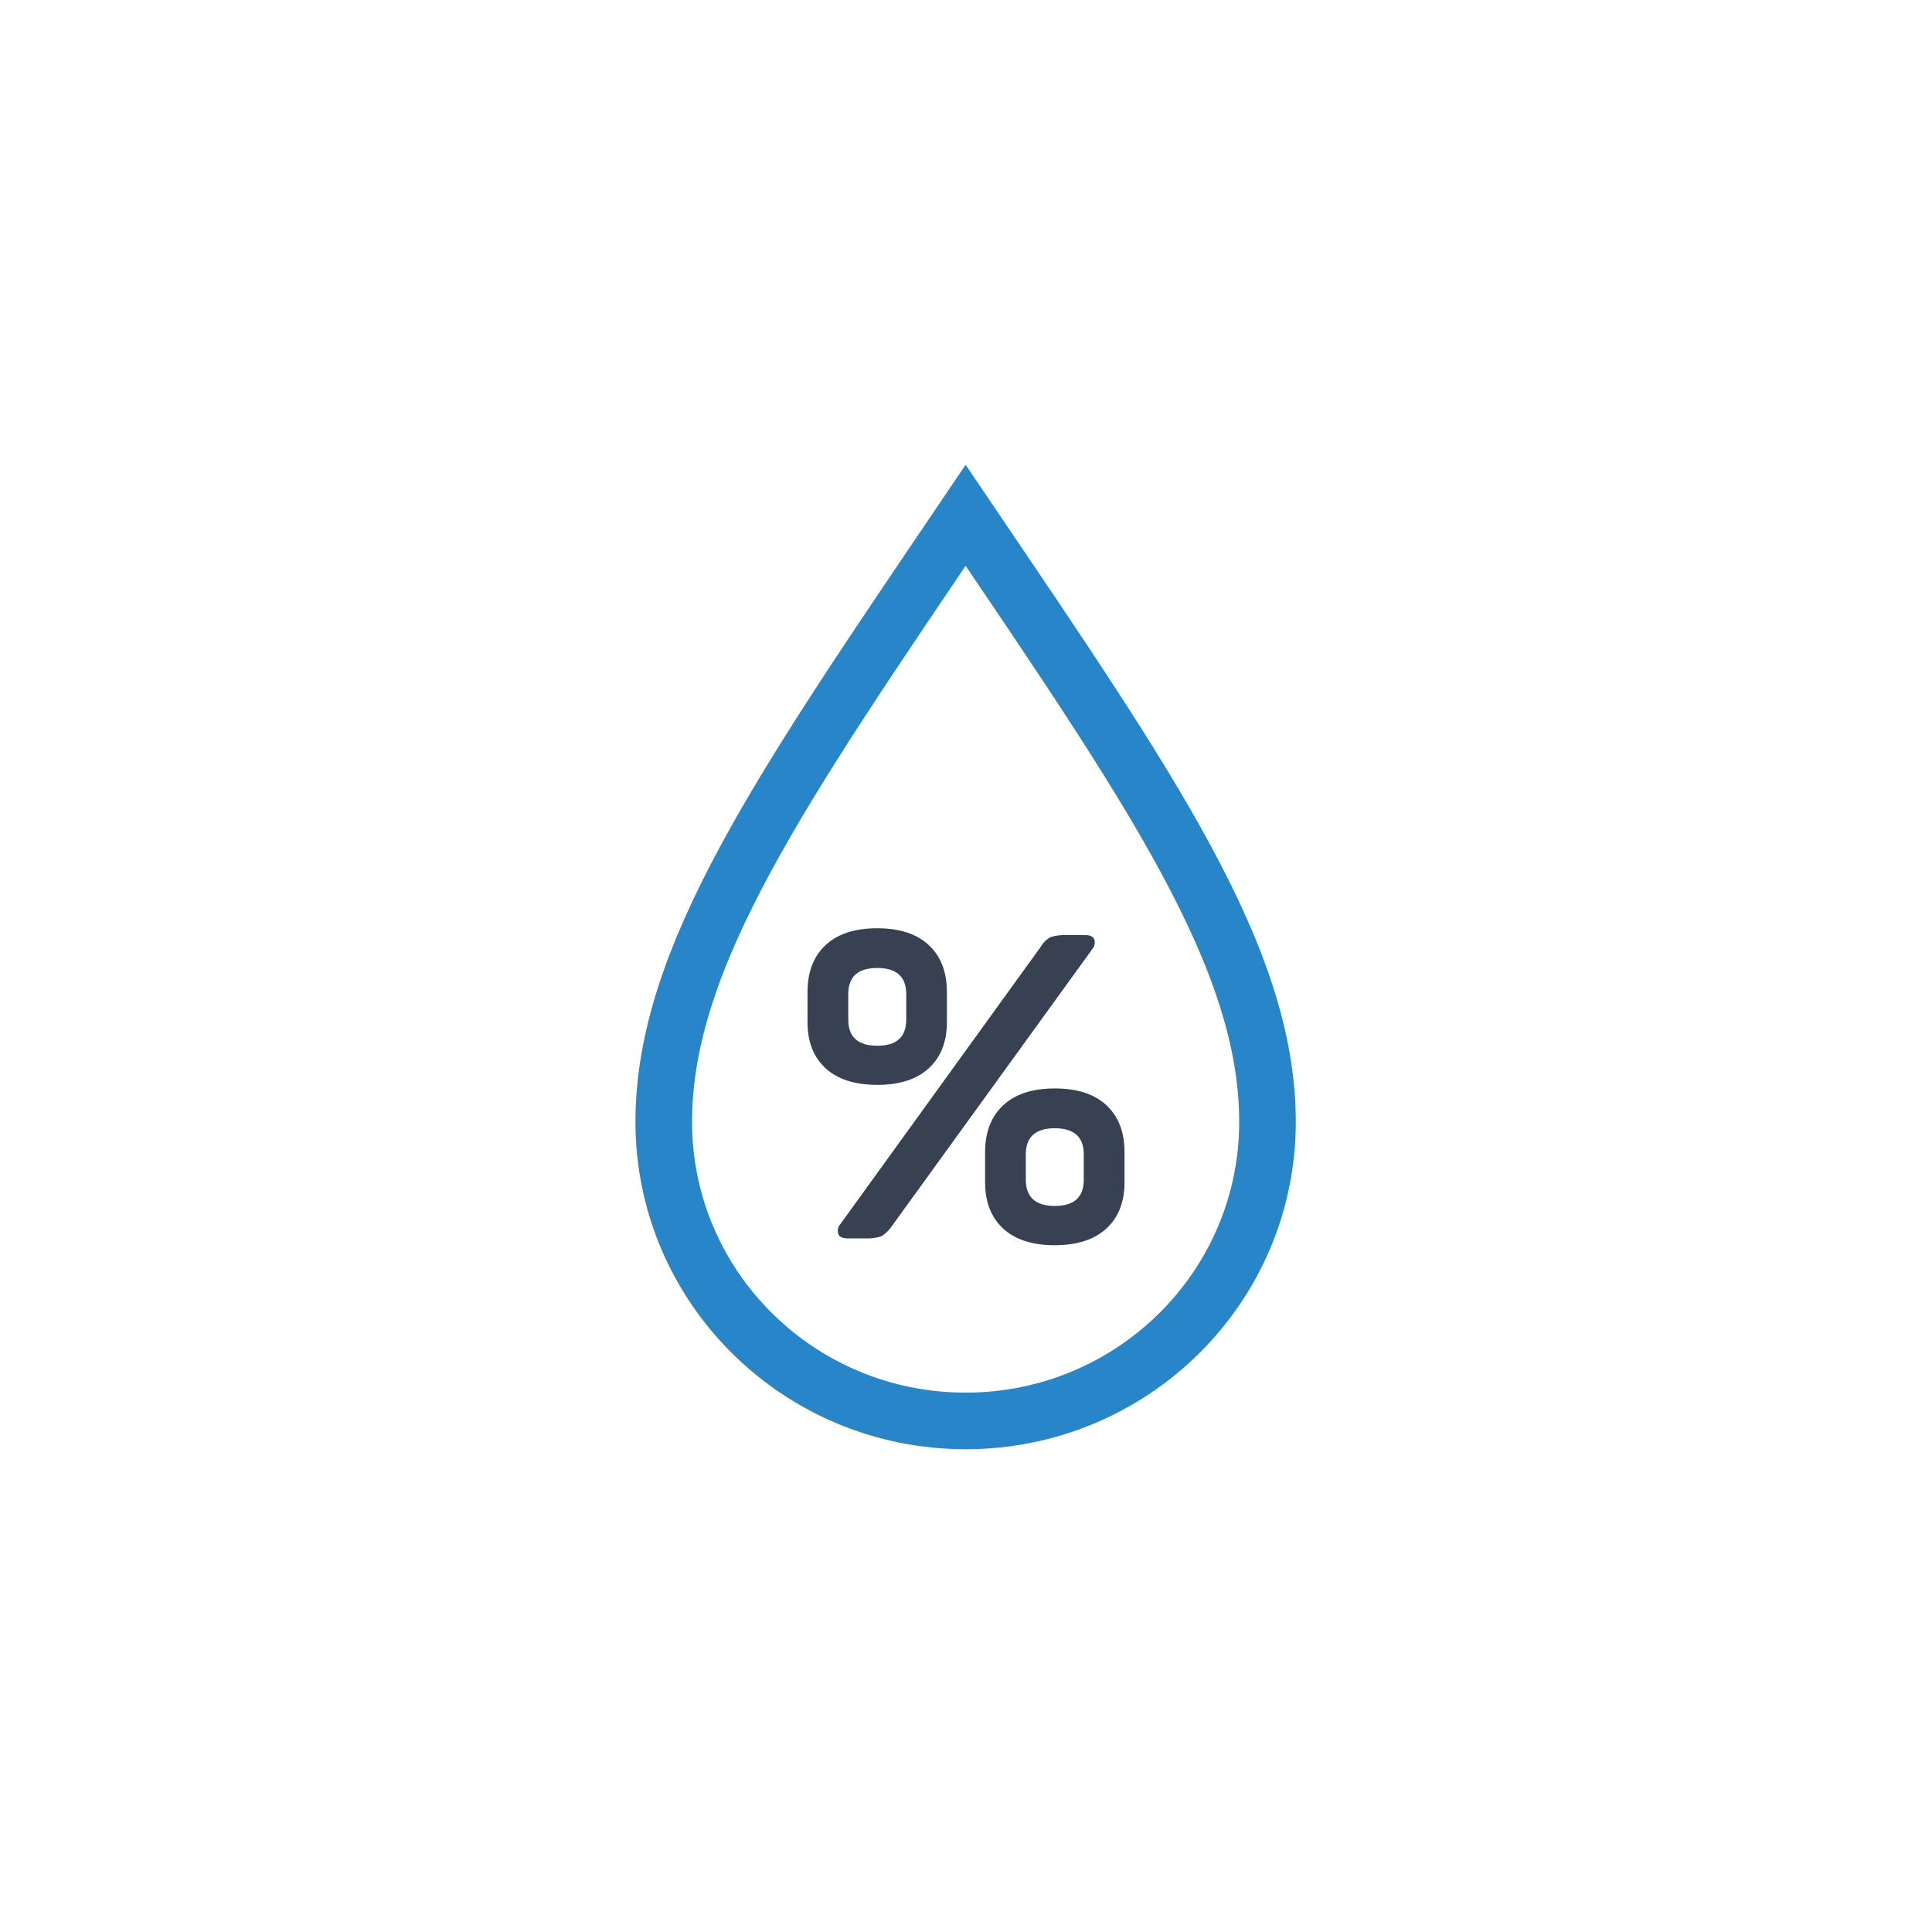
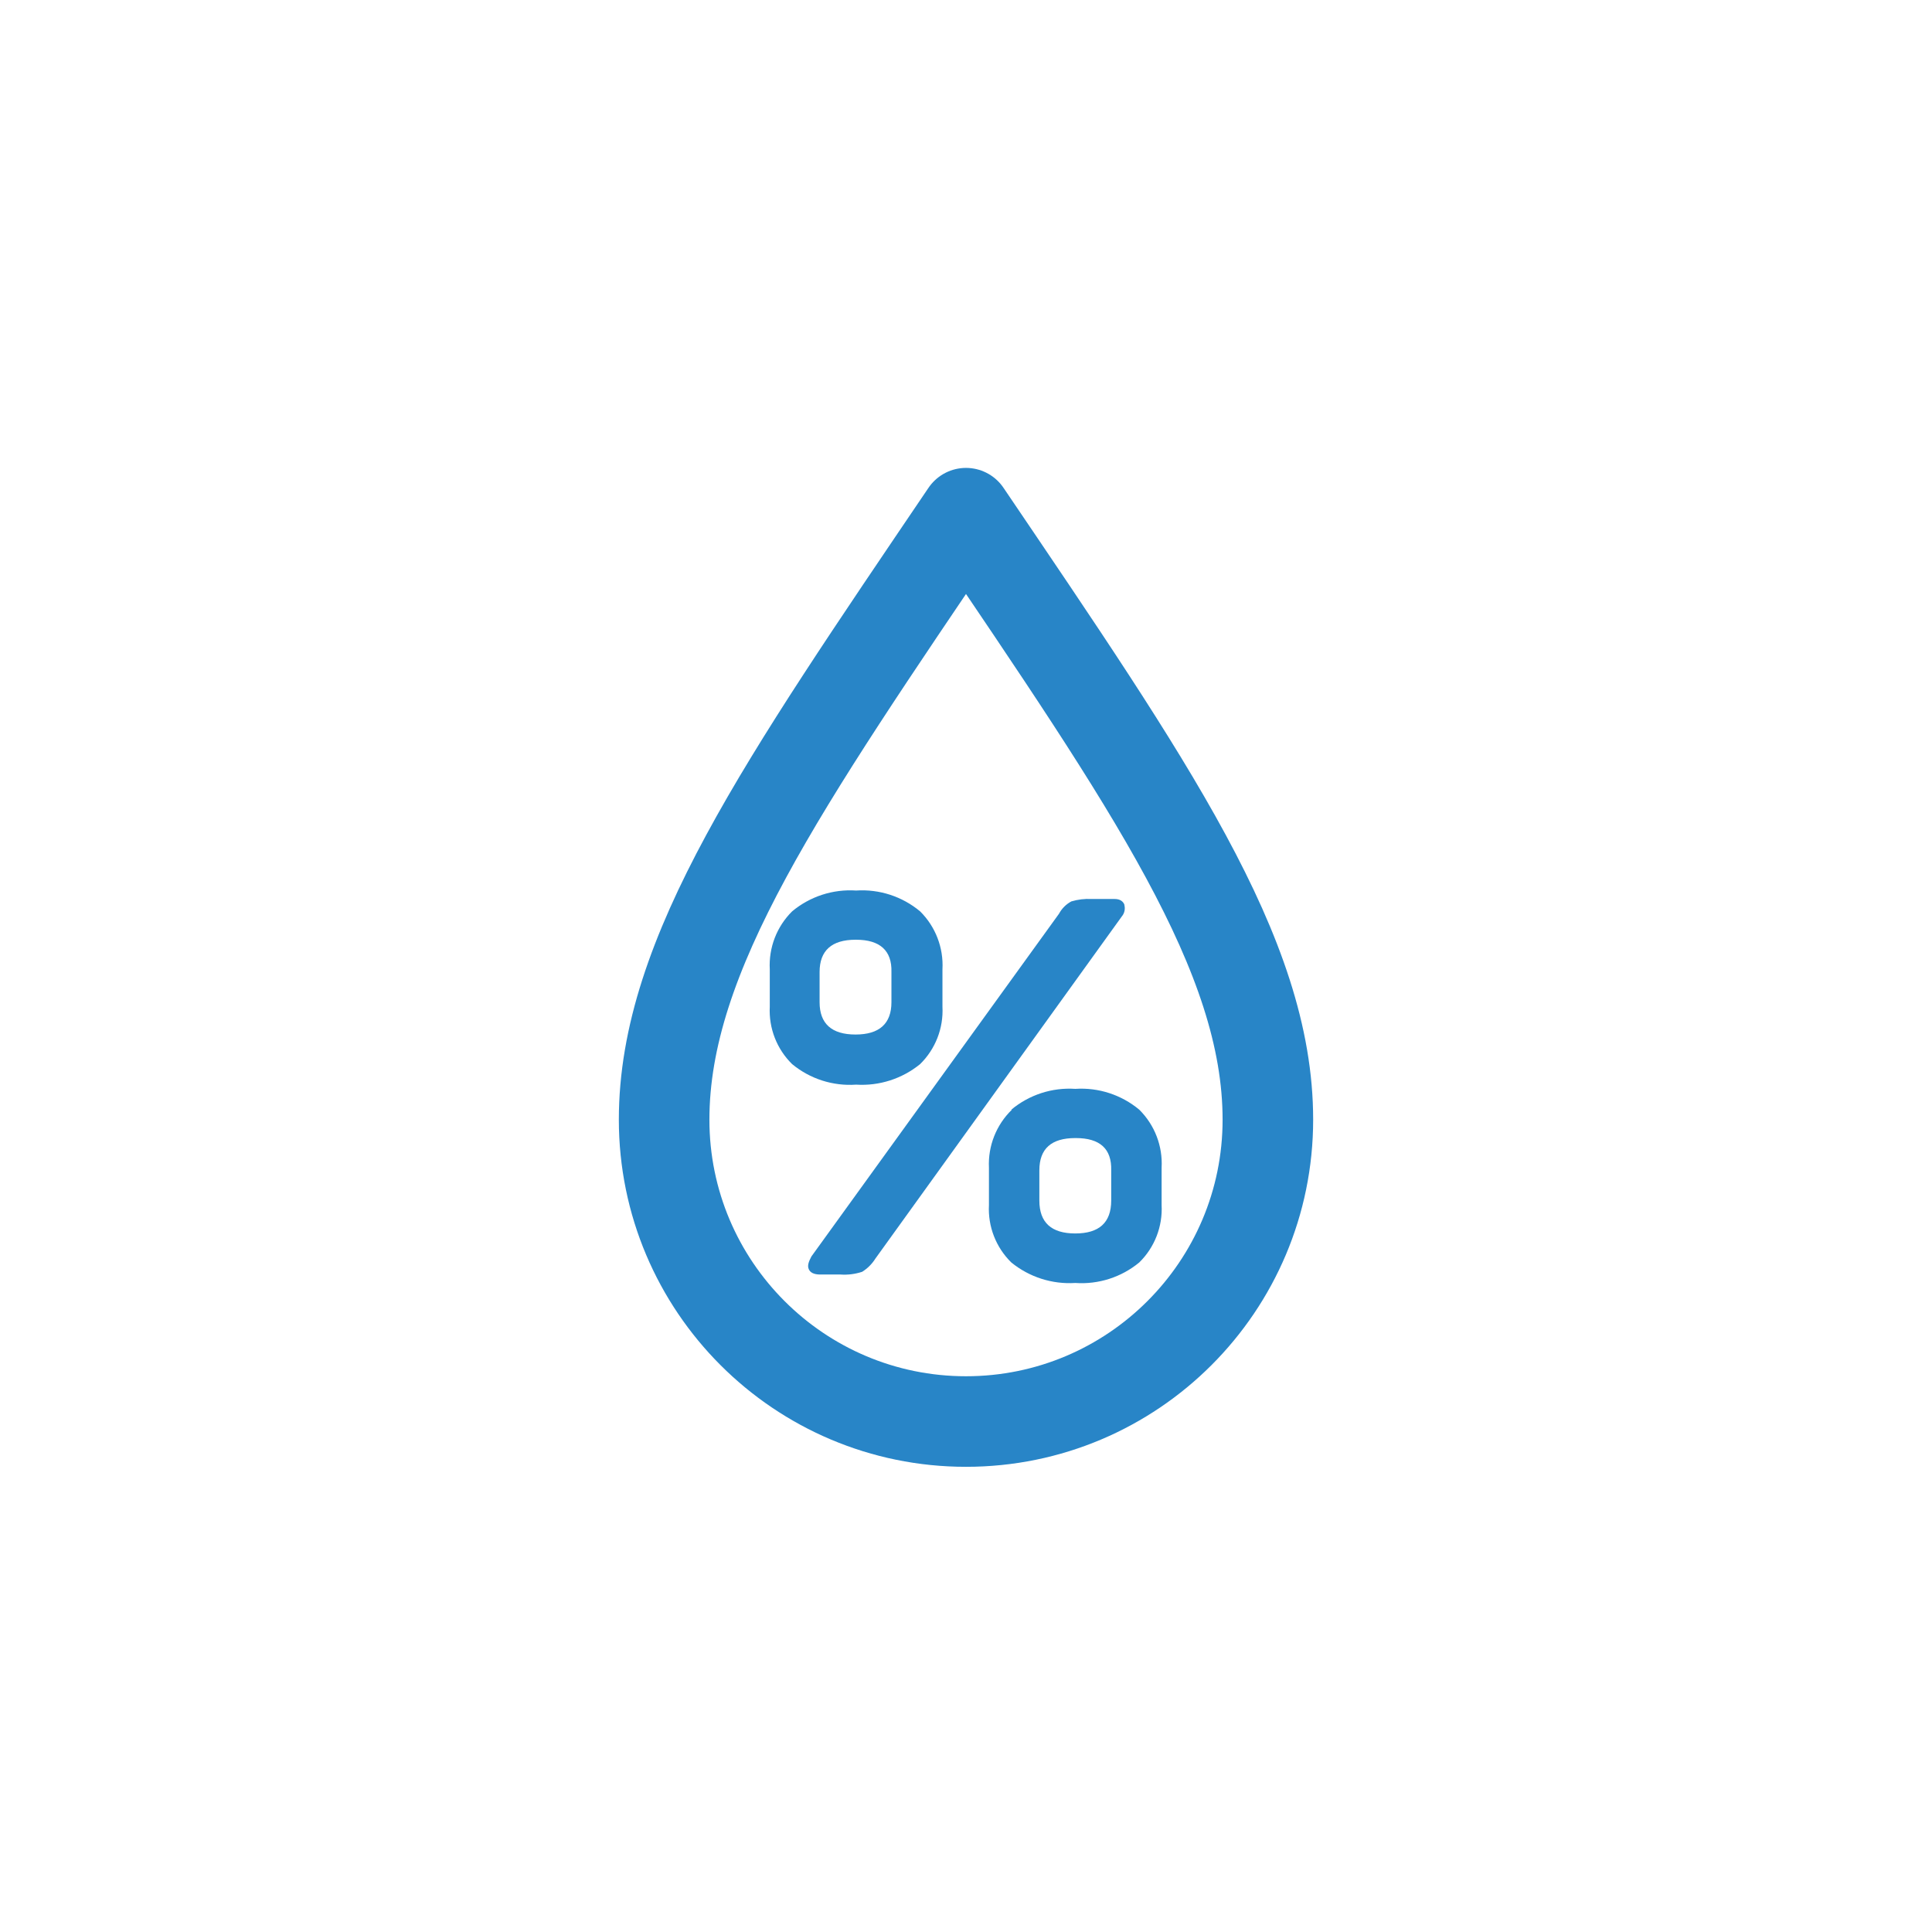
- <svg xmlns="http://www.w3.org/2000/svg" xmlns:xlink="http://www.w3.org/1999/xlink" viewBox="0 0 512 512">
-   <defs>
-     <symbol id="a" viewBox="0 0 175 260.88">
-       <path d="M87.5,13.38c-48.7,72-80,117-80,160.75s35.79,79.25,80,79.25,80-35.47,80-79.25S136.2,85.35,87.5,13.38Z" fill="none" stroke="#2885c7" stroke-miterlimit="10" stroke-width="15" />
-     </symbol>
-   </defs>
-   <use width="175" height="260.88" transform="translate(168.4 123.18)" xlink:href="#a" />
-   <path d="M218.78,250.47q4.78-4.47,13.69-4.47t13.68,4.47q4.78,4.47,4.79,12.4v8q0,7.8-4.79,12.22t-13.68,4.41q-8.9,0-13.69-4.41T214,270.91v-8Q214,254.95,218.78,250.47ZM290,248.94a2.79,2.79,0,0,1-.55,2.61l-53,73.24a9.43,9.43,0,0,1-2.84,2.83,12.29,12.29,0,0,1-4.62.56h-4.34c-1.33,0-2.16-.37-2.5-1.13a2.76,2.76,0,0,1,.61-2.72l53-73.35a7,7,0,0,1,2.67-2.66,12.7,12.7,0,0,1,4.34-.51h4.89C288.91,247.81,289.69,248.18,290,248.94Zm-57.52,7.59q-7.68,0-7.68,6.9v6.79q0,6.9,7.68,6.91t7.68-6.91v-6.79Q240.15,256.53,232.47,256.53Zm33.38,36.39q4.78-4.47,13.69-4.47t13.68,4.47q4.78,4.47,4.78,12.4v8q0,7.81-4.78,12.23T279.54,330q-8.91,0-13.69-4.42t-4.79-12.23v-8Q261.06,297.39,265.85,292.92ZM279.54,299q-7.68,0-7.69,6.92v6.67q0,7,7.69,7t7.67-7v-6.67Q287.21,299,279.54,299Z" fill="#374151" />
+ <svg xmlns="http://www.w3.org/2000/svg" viewBox="0 0 64 64">
+   <path fill="none" stroke="#2885c7" stroke-linecap="round" stroke-linejoin="round" stroke-width="3" d="M32 17c-6.09 9-10 14.62-10 20.09a10 10 0 0020 0C42 31.62 38.09 26 32 17z" />
+   <path fill="#2885c7" d="M26.24 30.19a3 3 0 012.12-.69 3 3 0 012.12.69 2.51 2.51 0 01.74 1.92v1.24a2.48 2.48 0 01-.74 1.9 3.05 3.05 0 01-2.12.68 3 3 0 01-2.12-.68 2.48 2.48 0 01-.74-1.9v-1.24a2.51 2.51 0 01.74-1.92zm11-.23a.42.42 0 01-.08.4L29 41.69a1.37 1.37 0 01-.44.44 1.87 1.87 0 01-.72.09h-.67c-.2 0-.33-.06-.38-.18s0-.25.09-.42l8.2-11.35a1 1 0 01.41-.41 2 2 0 01.67-.08h.76q.27 0 .34.22zm-8.9 1.17c-.79 0-1.19.36-1.19 1.07v1c0 .71.4 1.07 1.19 1.07s1.19-.36 1.19-1.07v-1c.02-.71-.38-1.07-1.17-1.07zm5.16 5.63a3 3 0 012.12-.69 3 3 0 012.12.69 2.51 2.51 0 01.74 1.92v1.24a2.48 2.48 0 01-.74 1.9 3 3 0 01-2.12.68 3.05 3.05 0 01-2.12-.68 2.48 2.48 0 01-.74-1.9v-1.24a2.51 2.51 0 01.76-1.92zm2.12.94c-.79 0-1.19.35-1.19 1.07v1c0 .73.4 1.09 1.19 1.09s1.19-.36 1.19-1.09v-1c.02-.72-.38-1.07-1.17-1.07z" />
</svg>
